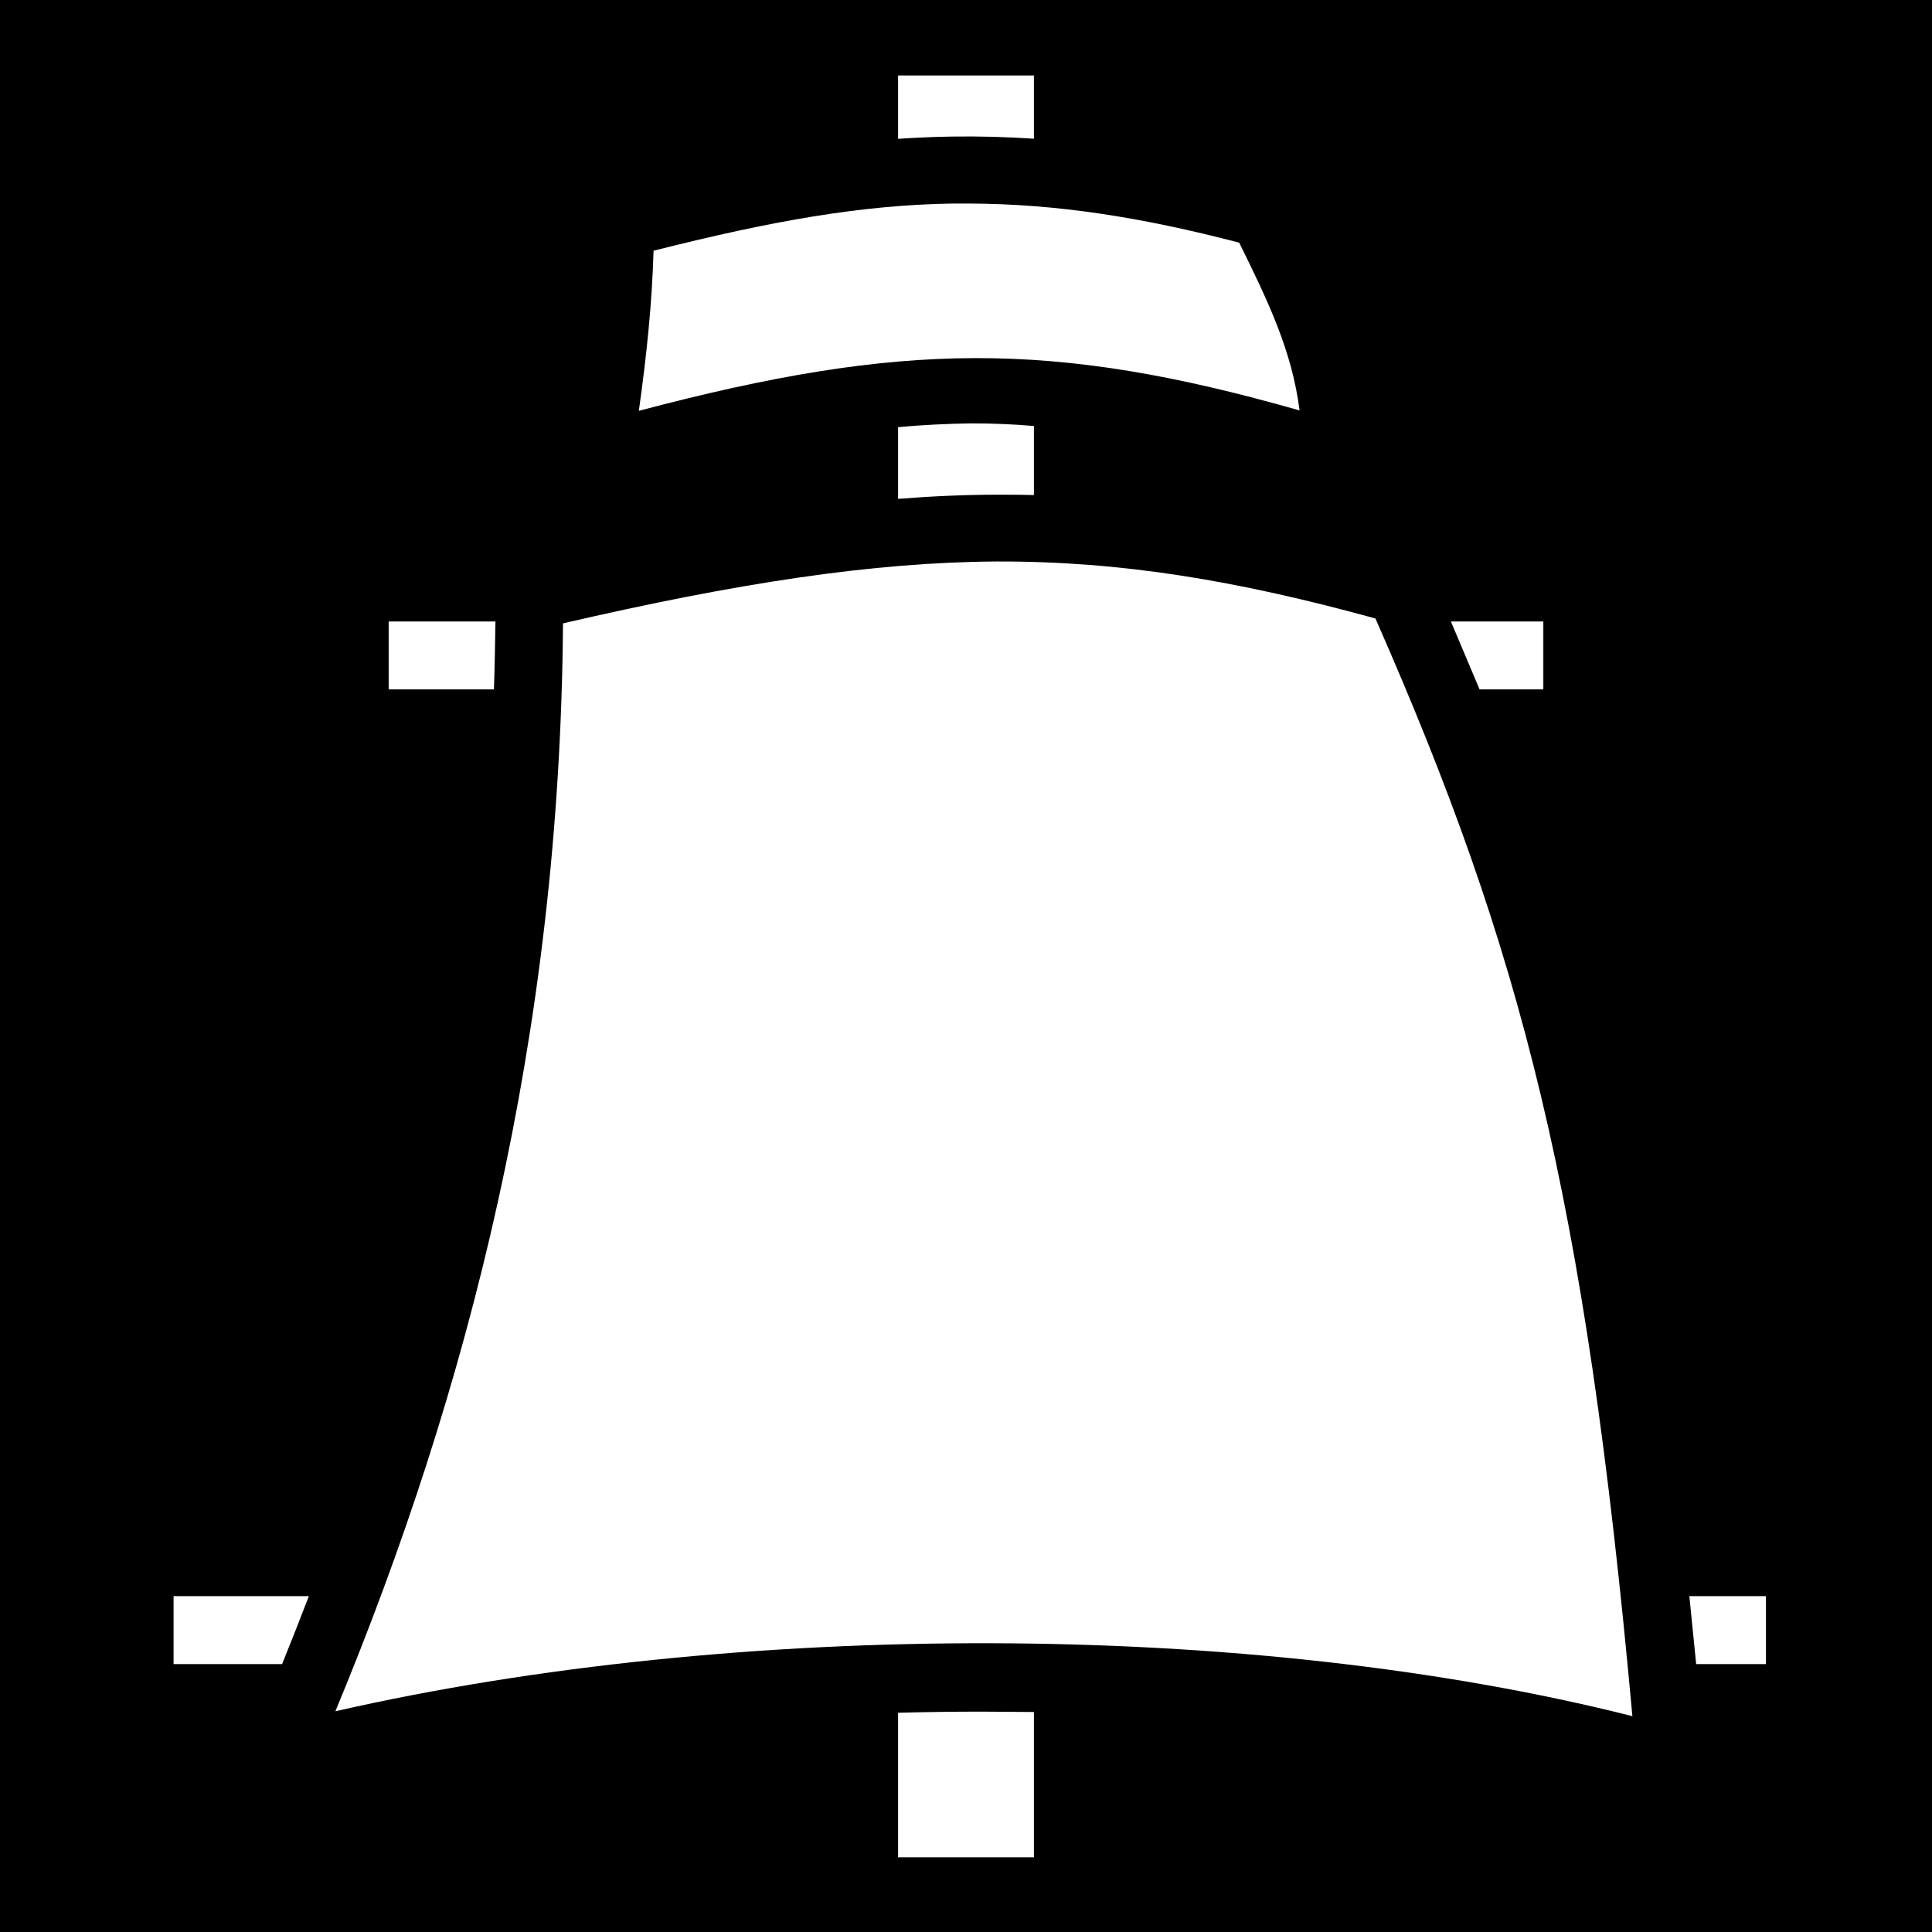
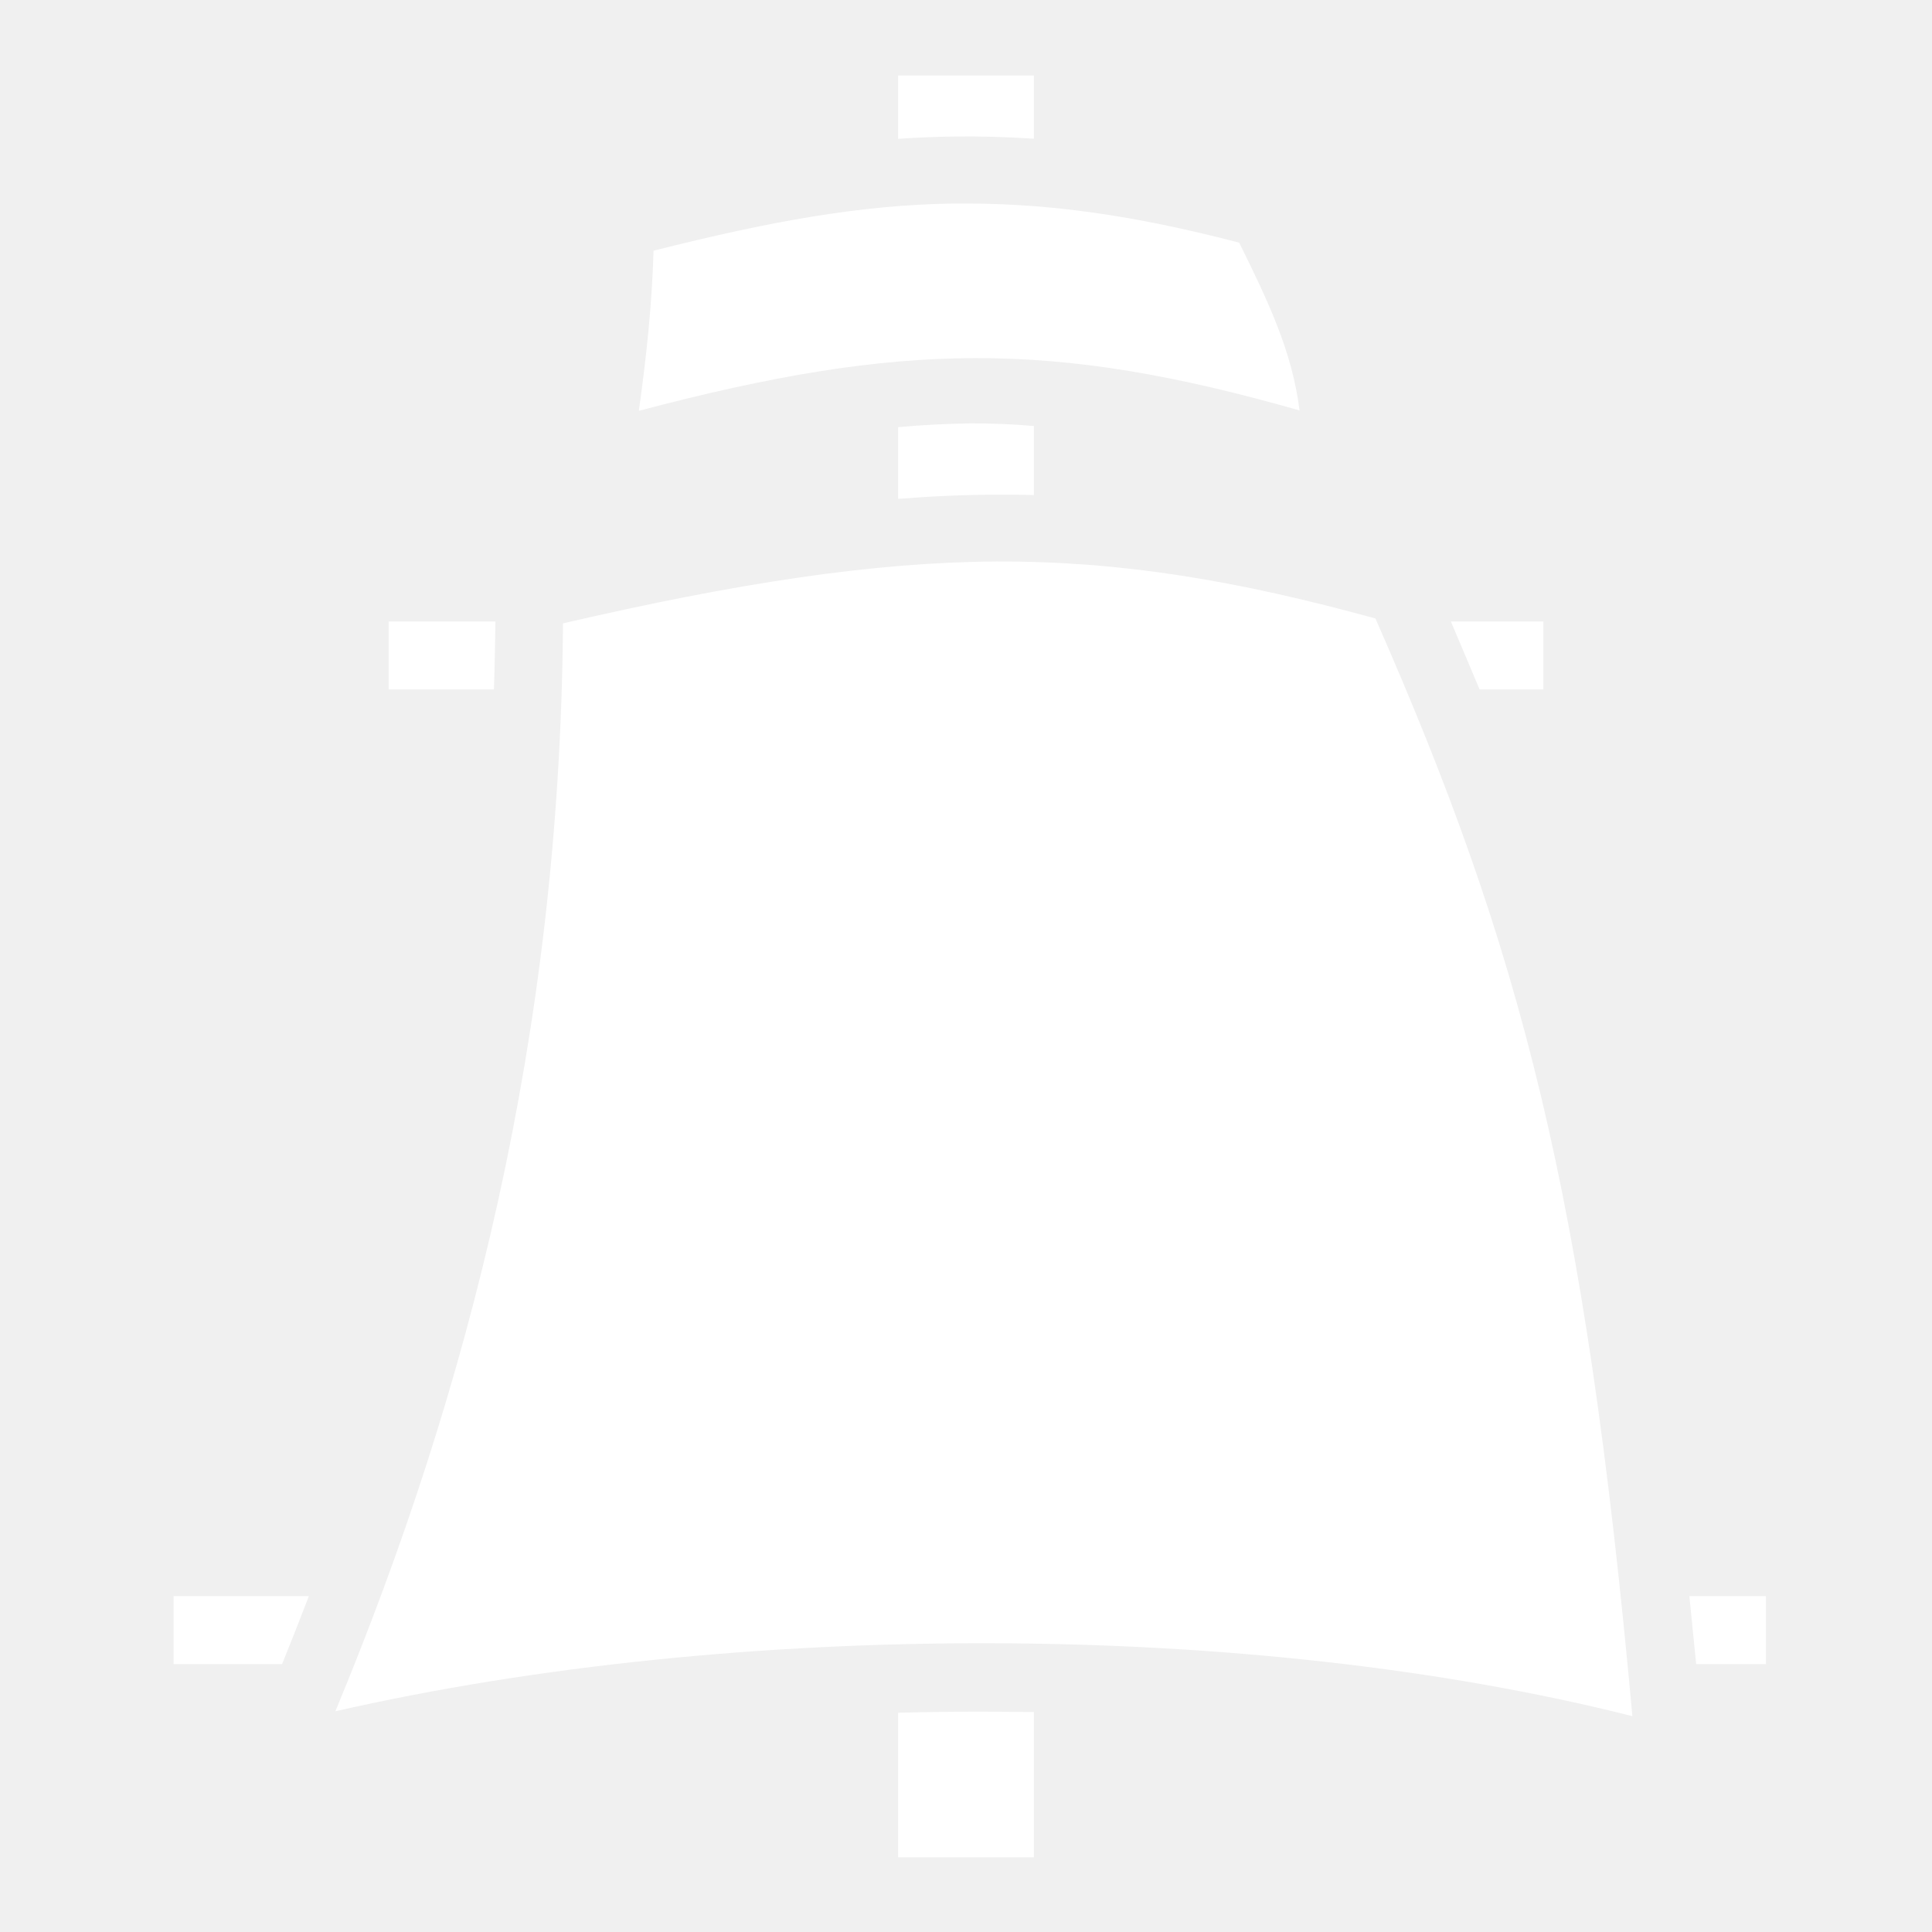
<svg xmlns="http://www.w3.org/2000/svg" viewBox="0 0 512 512">
-   <path d="M0 0h512v512H0z" />
  <path fill="#fff" d="M238 20v16.79c4.8-.32 9.6-.53 14.3-.6 7.3-.11 14.5.1 21.7.57V20zm19 33.94h-4.6c-24.3.39-48 4.63-79.2 12.5-.4 13.8-1.8 27.47-3.9 42.43 69.7-18.43 109.6-18.78 175.1-.1-2-15.74-8.3-28.86-16-44.46-25.7-6.71-48.2-10.27-71.4-10.37zm.3 58.26c-6.4.1-12.8.4-19.3 1v19c9-.7 17.7-1.1 26.3-1.1 3.3 0 6.5 0 9.7.1v-18.3c-5.6-.5-11.1-.7-16.7-.7zm6.8 36.6c-32.8.2-68.7 5.7-114.9 16.4-.8 109-25 203.2-60.32 288.3 106.22-24.2 242.42-24.3 343.72 1.3-12.6-138.6-29.3-202.7-68.1-290.9-36.4-10-67.1-15.2-100.4-15.1zM103 164.7v18h27.9c.2-6 .3-12 .4-18zm281.5 0c2.6 6.1 5.1 12.1 7.6 18H409v-18zM46 423v18h28.76c2.42-6 4.79-12 7.09-18zm401.7 0c.6 5.9 1.2 11.9 1.8 18H468v-18zm-187.4 30.6c-7.4 0-14.9.1-22.3.3v38.3h36v-38.5c-4.6 0-9.1-.1-13.7-.1z" />
</svg>
